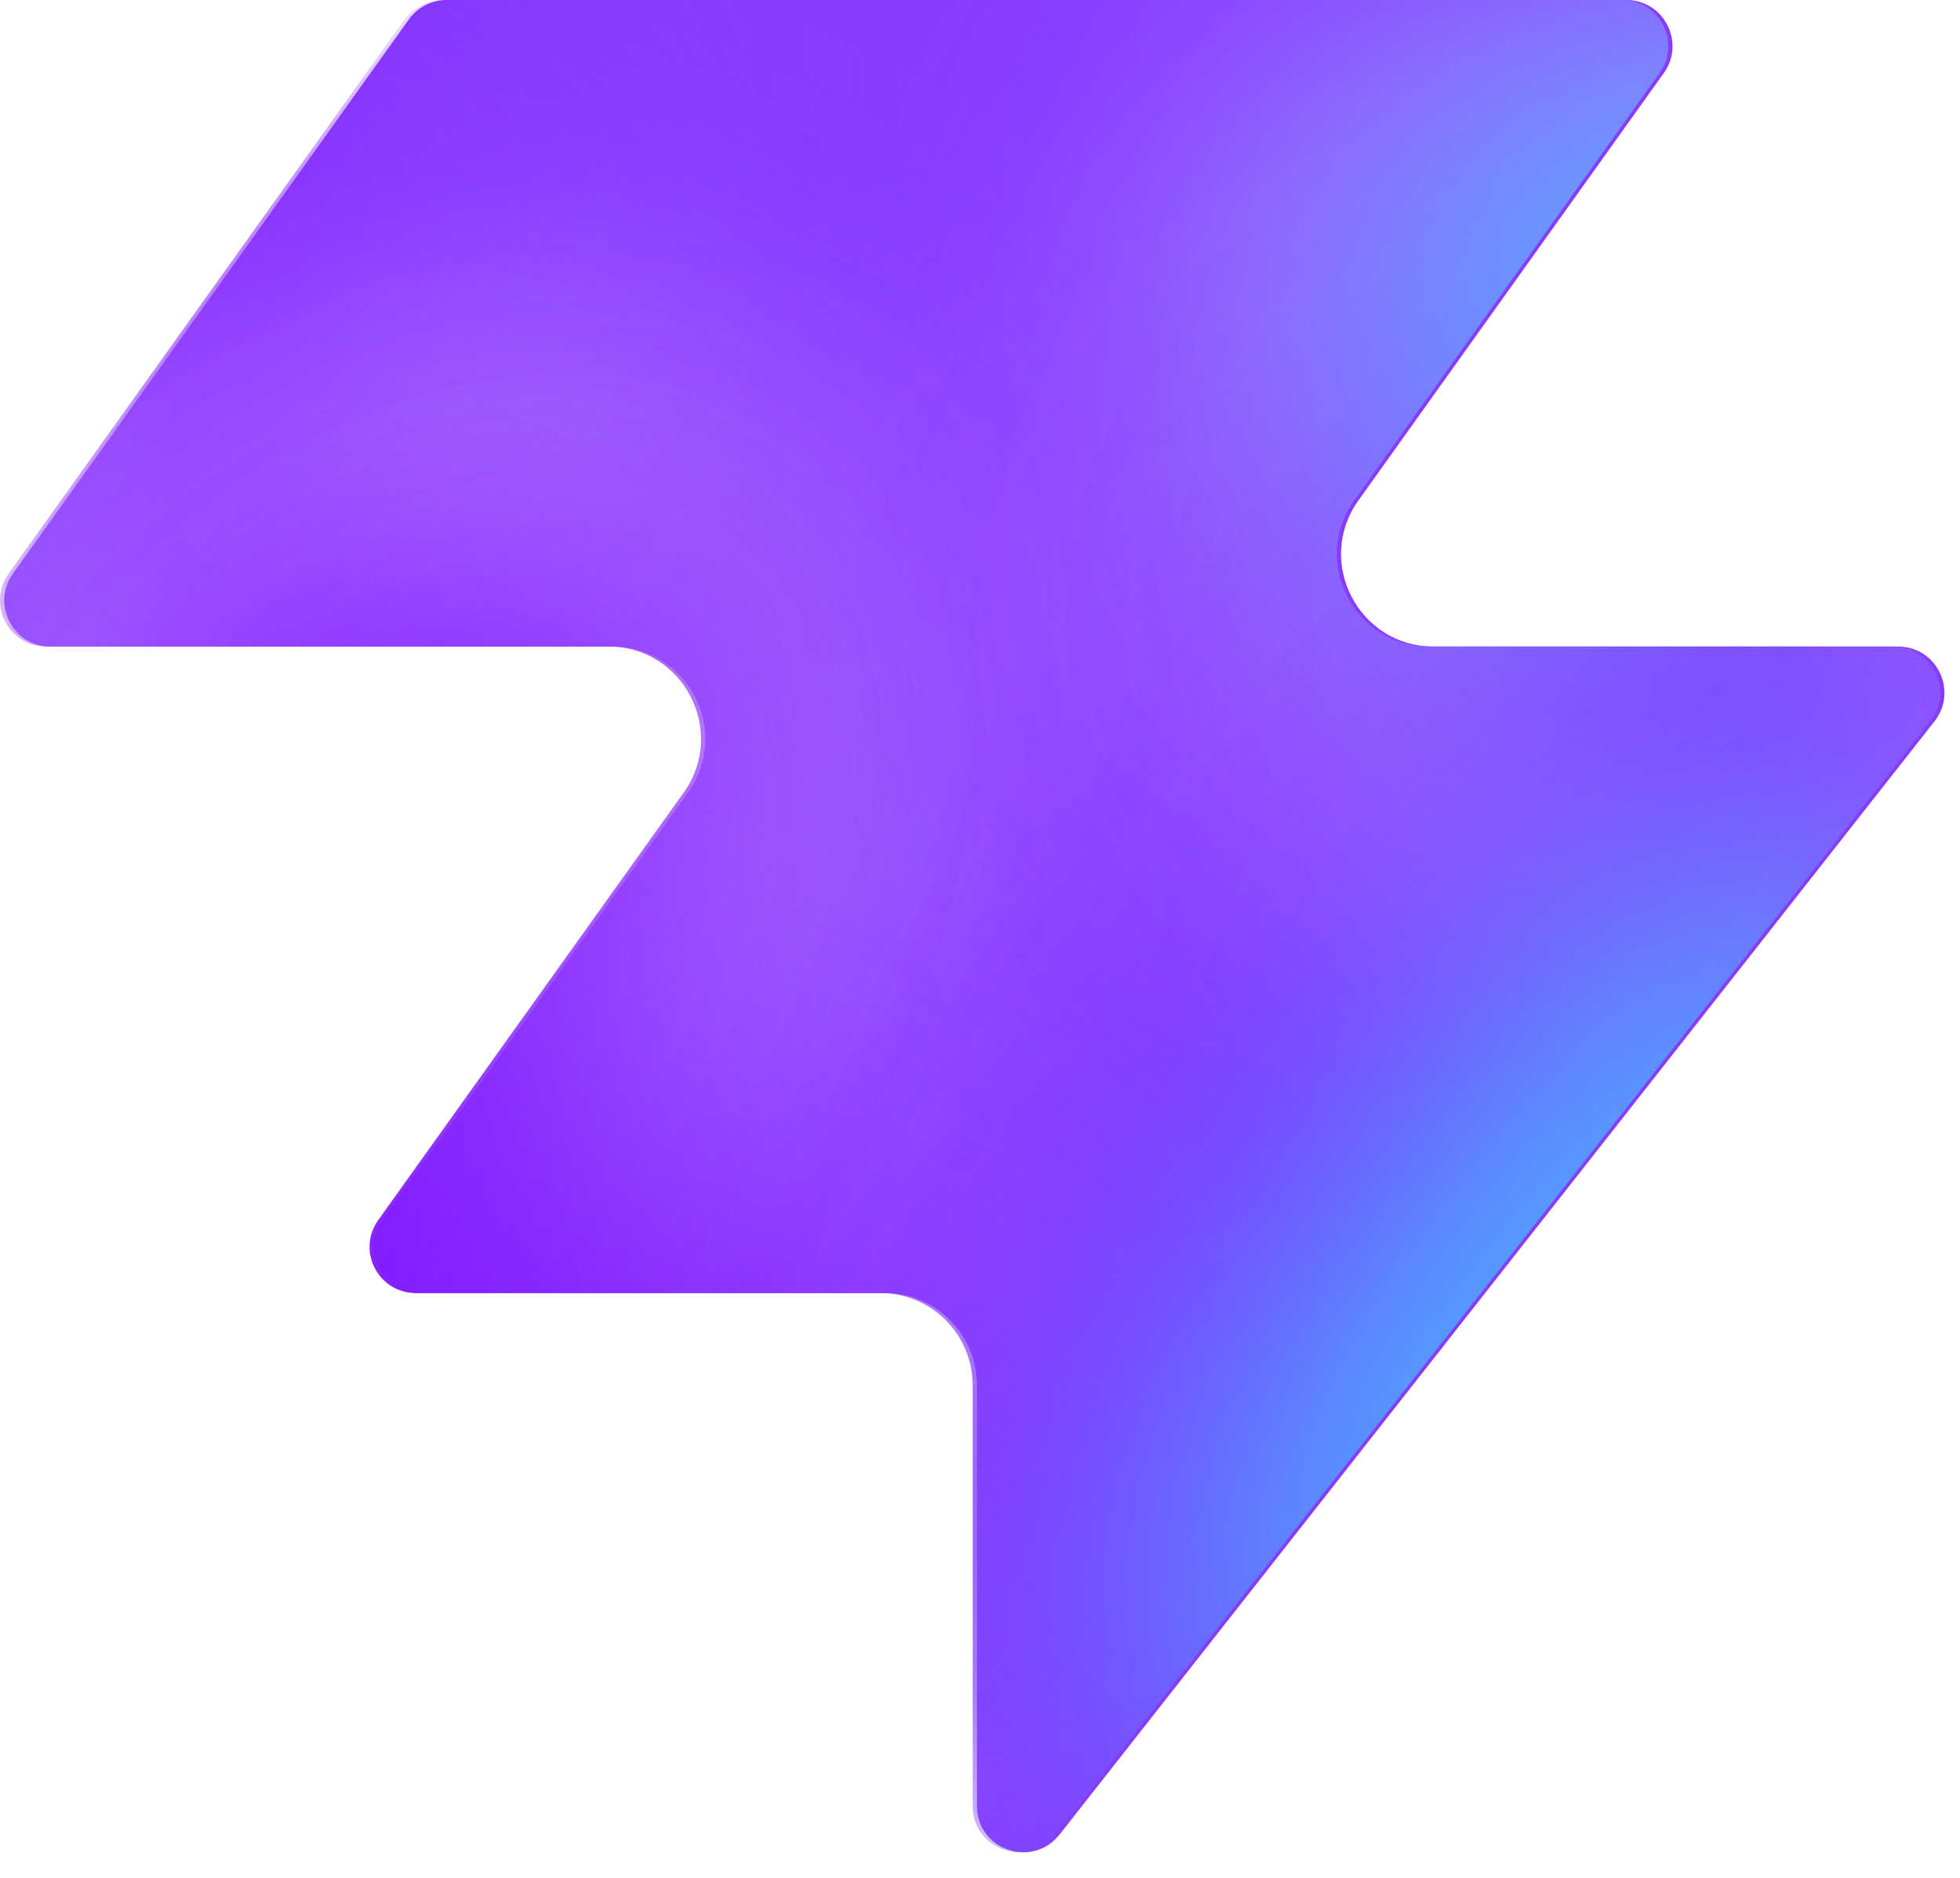
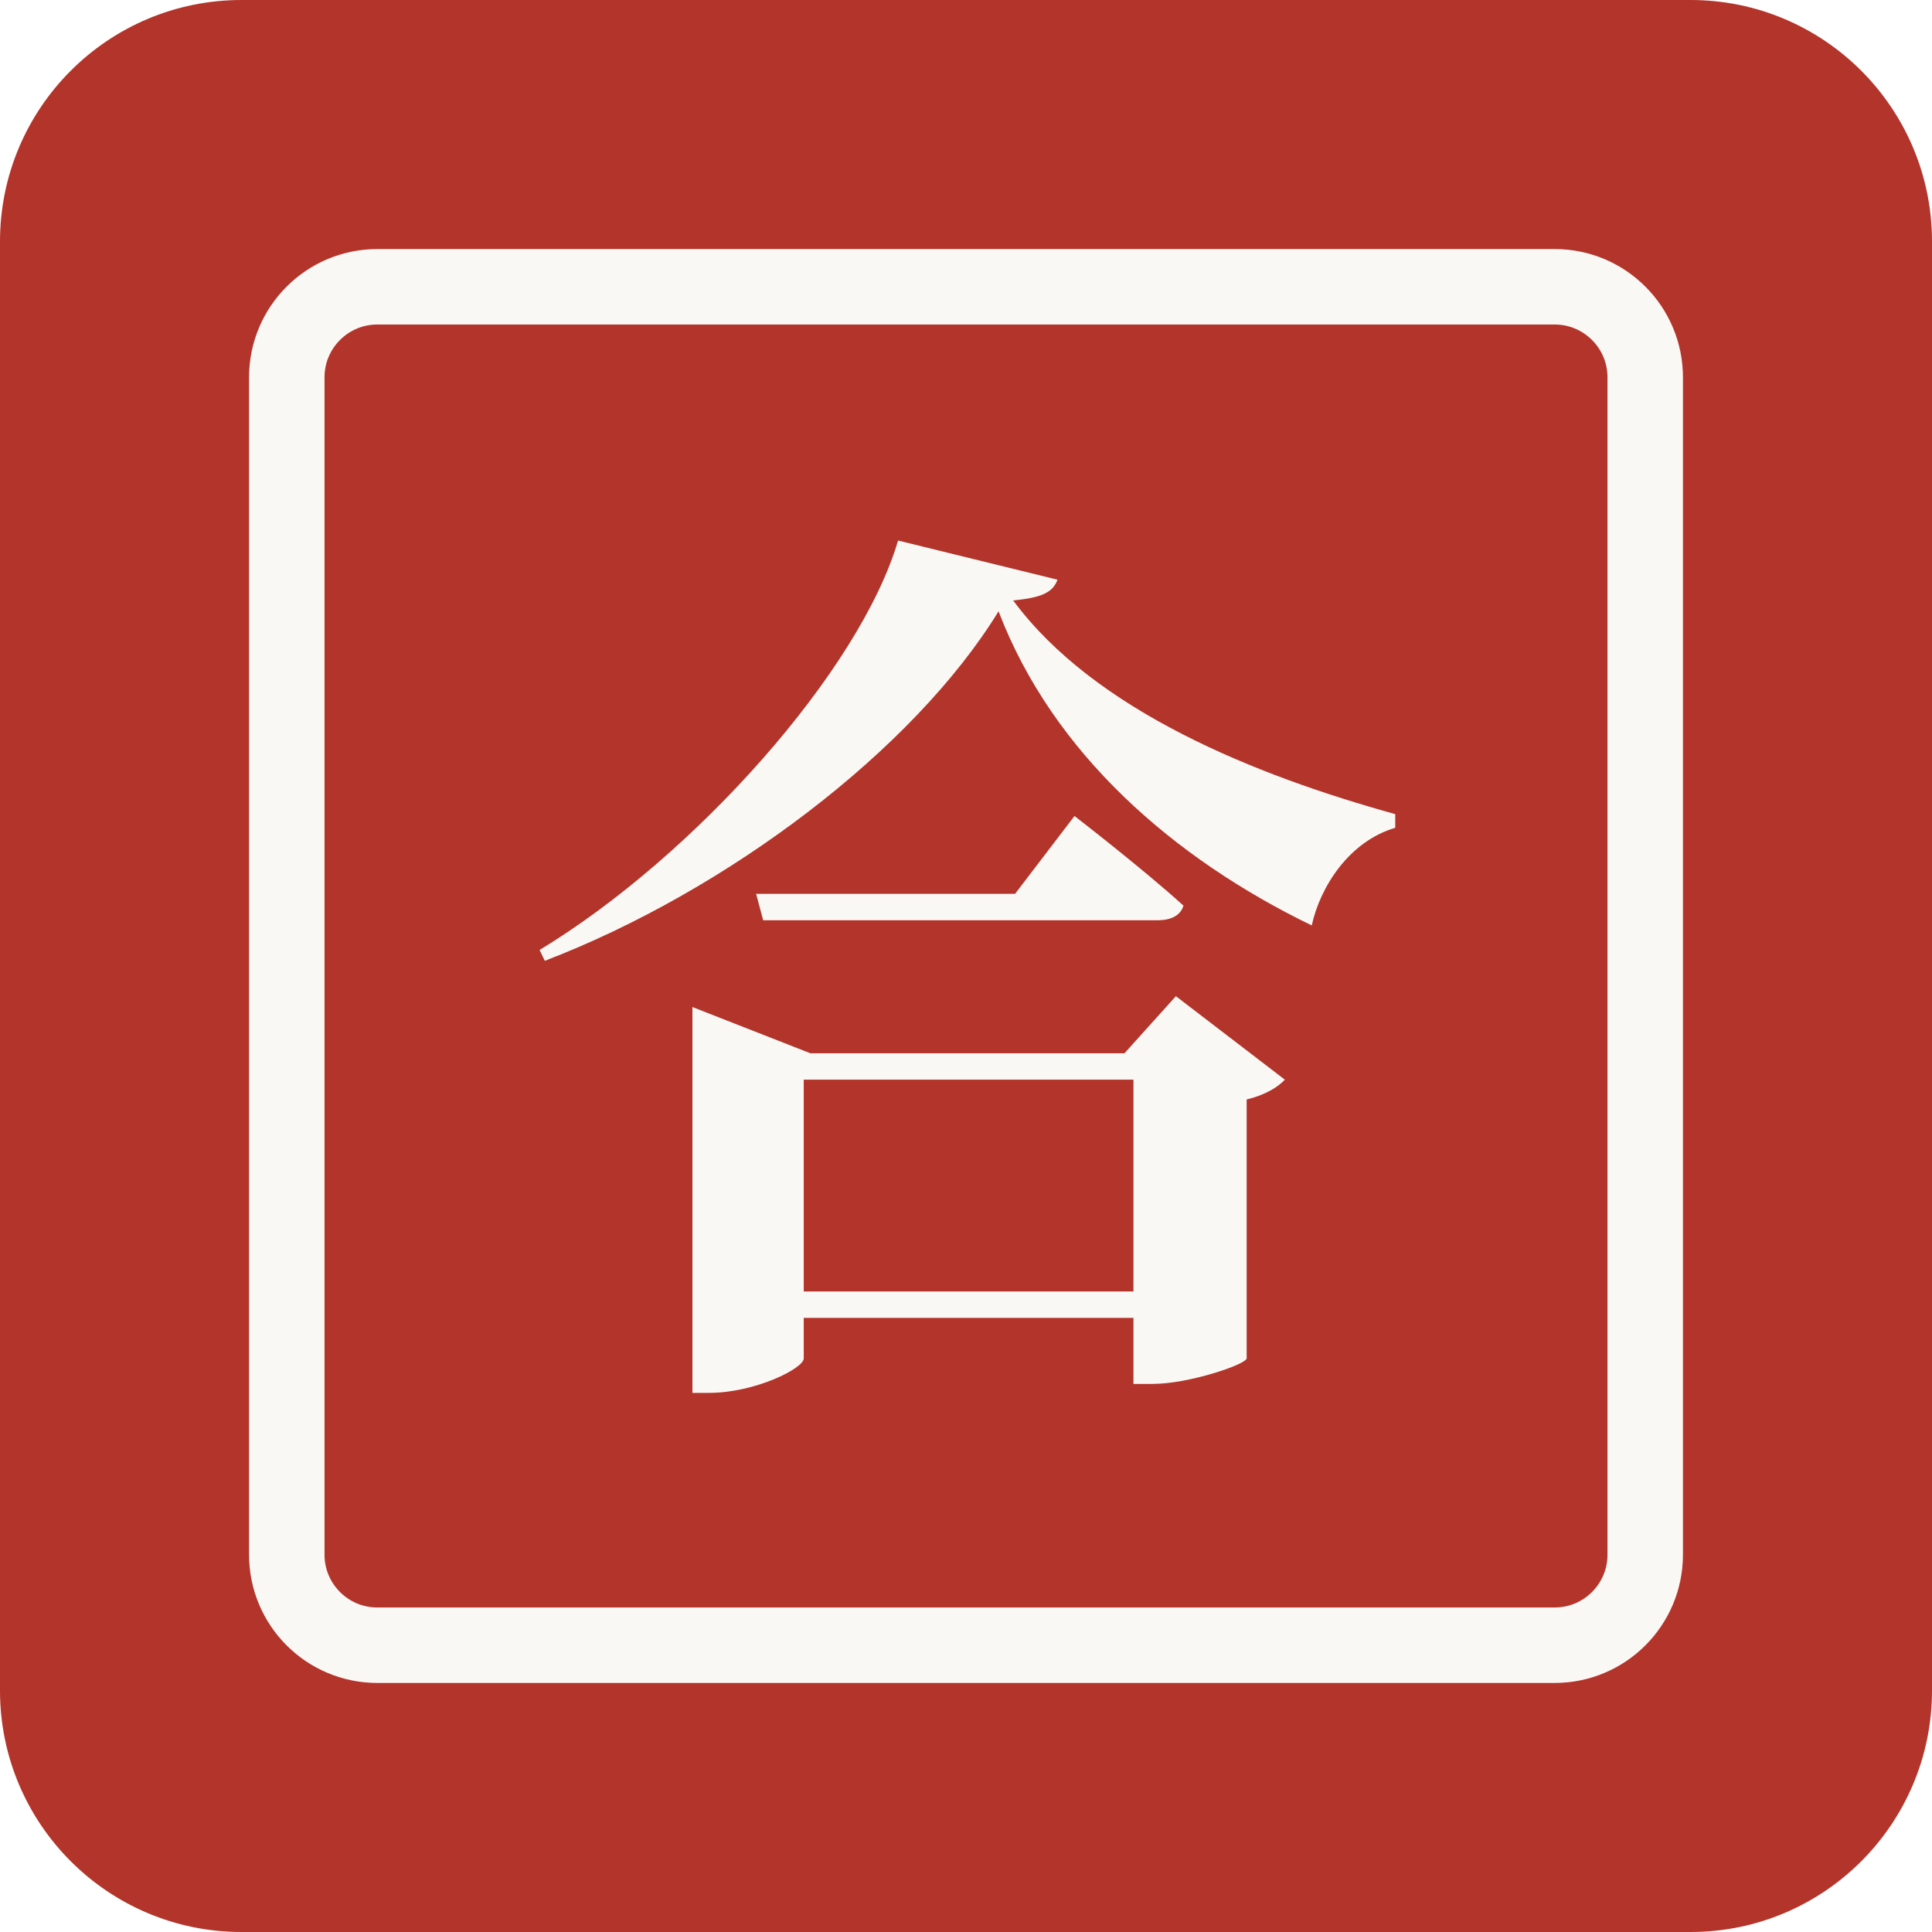
- <svg xmlns="http://www.w3.org/2000/svg" width="48" height="46" fill="none" viewBox="0 0 48 46">
-   <path fill="#863bff" d="M25.946 44.938c-.664.845-2.021.375-2.021-.698V33.937a2.26 2.26 0 0 0-2.262-2.262H10.287c-.92 0-1.456-1.04-.92-1.788l7.48-10.471c1.07-1.497 0-3.578-1.842-3.578H1.237c-.92 0-1.456-1.04-.92-1.788L10.013.474c.214-.297.556-.474.92-.474h28.894c.92 0 1.456 1.04.92 1.788l-7.48 10.471c-1.07 1.498 0 3.579 1.842 3.579h11.377c.943 0 1.473 1.088.89 1.83L25.947 44.94z" style="fill:#863bff;fill:color(display-p3 .525 .23 1);fill-opacity:1" />
-   <mask id="a" width="48" height="46" x="0" y="0" maskUnits="userSpaceOnUse" style="mask-type:alpha">
-     <path fill="#000" d="M25.842 44.938c-.664.844-2.021.375-2.021-.698V33.937a2.26 2.26 0 0 0-2.262-2.262H10.183c-.92 0-1.456-1.04-.92-1.788l7.48-10.471c1.07-1.498 0-3.579-1.842-3.579H1.133c-.92 0-1.456-1.04-.92-1.787L9.91.473c.214-.297.556-.474.92-.474h28.894c.92 0 1.456 1.04.92 1.788l-7.48 10.471c-1.07 1.498 0 3.578 1.842 3.578h11.377c.943 0 1.473 1.088.89 1.832L25.843 44.94z" style="fill:#000;fill-opacity:1" />
-   </mask>
-   <g mask="url(#a)">
-     <g filter="url(#b)">
-       <ellipse cx="5.508" cy="14.704" fill="#ede6ff" rx="5.508" ry="14.704" style="fill:#ede6ff;fill:color(display-p3 .927 .903 1);fill-opacity:1" transform="matrix(.00324 1 1 -.00324 -4.47 31.516)" />
-     </g>
-     <g filter="url(#c)">
-       <ellipse cx="10.399" cy="29.851" fill="#ede6ff" rx="10.399" ry="29.851" style="fill:#ede6ff;fill:color(display-p3 .927 .903 1);fill-opacity:1" transform="matrix(.00324 1 1 -.00324 -39.328 7.883)" />
-     </g>
-     <g filter="url(#d)">
-       <ellipse cx="5.508" cy="30.487" fill="#7e14ff" rx="5.508" ry="30.487" style="fill:#7e14ff;fill:color(display-p3 .492 .077 1);fill-opacity:1" transform="rotate(89.814 -25.913 -14.639)scale(1 -1)" />
-     </g>
-     <g filter="url(#e)">
-       <ellipse cx="5.508" cy="30.599" fill="#7e14ff" rx="5.508" ry="30.599" style="fill:#7e14ff;fill:color(display-p3 .492 .077 1);fill-opacity:1" transform="rotate(89.814 -32.644 -3.334)scale(1 -1)" />
-     </g>
-     <g filter="url(#f)">
-       <ellipse cx="5.508" cy="30.599" fill="#7e14ff" rx="5.508" ry="30.599" style="fill:#7e14ff;fill:color(display-p3 .492 .077 1);fill-opacity:1" transform="matrix(.00324 1 1 -.00324 -34.34 30.47)" />
-     </g>
-     <g filter="url(#g)">
-       <ellipse cx="14.072" cy="22.078" fill="#ede6ff" rx="14.072" ry="22.078" style="fill:#ede6ff;fill:color(display-p3 .927 .903 1);fill-opacity:1" transform="rotate(93.35 24.506 48.493)scale(-1 1)" />
-     </g>
-     <g filter="url(#h)">
-       <ellipse cx="3.47" cy="21.501" fill="#7e14ff" rx="3.47" ry="21.501" style="fill:#7e14ff;fill:color(display-p3 .492 .077 1);fill-opacity:1" transform="rotate(89.009 28.708 47.59)scale(-1 1)" />
-     </g>
-     <g filter="url(#i)">
-       <ellipse cx="3.47" cy="21.501" fill="#7e14ff" rx="3.47" ry="21.501" style="fill:#7e14ff;fill:color(display-p3 .492 .077 1);fill-opacity:1" transform="rotate(89.009 28.708 47.59)scale(-1 1)" />
-     </g>
-     <g filter="url(#j)">
-       <ellipse cx=".387" cy="8.972" fill="#7e14ff" rx="4.407" ry="29.108" style="fill:#7e14ff;fill:color(display-p3 .492 .077 1);fill-opacity:1" transform="rotate(39.51 .387 8.972)" />
-     </g>
-     <g filter="url(#k)">
-       <ellipse cx="47.523" cy="-6.092" fill="#7e14ff" rx="4.407" ry="29.108" style="fill:#7e14ff;fill:color(display-p3 .492 .077 1);fill-opacity:1" transform="rotate(37.892 47.523 -6.092)" />
-     </g>
-     <g filter="url(#l)">
-       <ellipse cx="41.412" cy="6.333" fill="#47bfff" rx="5.971" ry="9.665" style="fill:#47bfff;fill:color(display-p3 .28 .748 1);fill-opacity:1" transform="rotate(37.892 41.412 6.333)" />
-     </g>
-     <g filter="url(#m)">
-       <ellipse cx="-1.879" cy="38.332" fill="#7e14ff" rx="4.407" ry="29.108" style="fill:#7e14ff;fill:color(display-p3 .492 .077 1);fill-opacity:1" transform="rotate(37.892 -1.88 38.332)" />
-     </g>
-     <g filter="url(#n)">
-       <ellipse cx="-1.879" cy="38.332" fill="#7e14ff" rx="4.407" ry="29.108" style="fill:#7e14ff;fill:color(display-p3 .492 .077 1);fill-opacity:1" transform="rotate(37.892 -1.88 38.332)" />
-     </g>
-     <g filter="url(#o)">
-       <ellipse cx="35.651" cy="29.907" fill="#7e14ff" rx="4.407" ry="29.108" style="fill:#7e14ff;fill:color(display-p3 .492 .077 1);fill-opacity:1" transform="rotate(37.892 35.651 29.907)" />
-     </g>
-     <g filter="url(#p)">
-       <ellipse cx="38.418" cy="32.4" fill="#47bfff" rx="5.971" ry="15.297" style="fill:#47bfff;fill:color(display-p3 .28 .748 1);fill-opacity:1" transform="rotate(37.892 38.418 32.4)" />
-     </g>
-   </g>
-   <defs>
-     <filter id="b" width="60.045" height="41.654" x="-19.77" y="16.149" color-interpolation-filters="sRGB" filterUnits="userSpaceOnUse">
-       <feFlood flood-opacity="0" result="BackgroundImageFix" />
-       <feBlend in="SourceGraphic" in2="BackgroundImageFix" result="shape" />
-       <feGaussianBlur result="effect1_foregroundBlur_2002_17158" stdDeviation="7.659" />
-     </filter>
-     <filter id="c" width="90.34" height="51.437" x="-54.613" y="-7.533" color-interpolation-filters="sRGB" filterUnits="userSpaceOnUse">
-       <feFlood flood-opacity="0" result="BackgroundImageFix" />
-       <feBlend in="SourceGraphic" in2="BackgroundImageFix" result="shape" />
-       <feGaussianBlur result="effect1_foregroundBlur_2002_17158" stdDeviation="7.659" />
-     </filter>
-     <filter id="d" width="79.355" height="29.4" x="-49.64" y="2.03" color-interpolation-filters="sRGB" filterUnits="userSpaceOnUse">
-       <feFlood flood-opacity="0" result="BackgroundImageFix" />
-       <feBlend in="SourceGraphic" in2="BackgroundImageFix" result="shape" />
-       <feGaussianBlur result="effect1_foregroundBlur_2002_17158" stdDeviation="4.596" />
-     </filter>
-     <filter id="e" width="79.579" height="29.4" x="-45.045" y="20.029" color-interpolation-filters="sRGB" filterUnits="userSpaceOnUse">
-       <feFlood flood-opacity="0" result="BackgroundImageFix" />
-       <feBlend in="SourceGraphic" in2="BackgroundImageFix" result="shape" />
-       <feGaussianBlur result="effect1_foregroundBlur_2002_17158" stdDeviation="4.596" />
-     </filter>
-     <filter id="f" width="79.579" height="29.4" x="-43.513" y="21.178" color-interpolation-filters="sRGB" filterUnits="userSpaceOnUse">
-       <feFlood flood-opacity="0" result="BackgroundImageFix" />
-       <feBlend in="SourceGraphic" in2="BackgroundImageFix" result="shape" />
-       <feGaussianBlur result="effect1_foregroundBlur_2002_17158" stdDeviation="4.596" />
-     </filter>
-     <filter id="g" width="74.749" height="58.852" x="15.756" y="-17.901" color-interpolation-filters="sRGB" filterUnits="userSpaceOnUse">
-       <feFlood flood-opacity="0" result="BackgroundImageFix" />
-       <feBlend in="SourceGraphic" in2="BackgroundImageFix" result="shape" />
-       <feGaussianBlur result="effect1_foregroundBlur_2002_17158" stdDeviation="7.659" />
-     </filter>
-     <filter id="h" width="61.377" height="25.362" x="23.548" y="2.284" color-interpolation-filters="sRGB" filterUnits="userSpaceOnUse">
-       <feFlood flood-opacity="0" result="BackgroundImageFix" />
-       <feBlend in="SourceGraphic" in2="BackgroundImageFix" result="shape" />
-       <feGaussianBlur result="effect1_foregroundBlur_2002_17158" stdDeviation="4.596" />
-     </filter>
-     <filter id="i" width="61.377" height="25.362" x="23.548" y="2.284" color-interpolation-filters="sRGB" filterUnits="userSpaceOnUse">
-       <feFlood flood-opacity="0" result="BackgroundImageFix" />
-       <feBlend in="SourceGraphic" in2="BackgroundImageFix" result="shape" />
-       <feGaussianBlur result="effect1_foregroundBlur_2002_17158" stdDeviation="4.596" />
-     </filter>
-     <filter id="j" width="56.045" height="63.649" x="-27.636" y="-22.853" color-interpolation-filters="sRGB" filterUnits="userSpaceOnUse">
-       <feFlood flood-opacity="0" result="BackgroundImageFix" />
-       <feBlend in="SourceGraphic" in2="BackgroundImageFix" result="shape" />
-       <feGaussianBlur result="effect1_foregroundBlur_2002_17158" stdDeviation="4.596" />
-     </filter>
-     <filter id="k" width="54.814" height="64.646" x="20.116" y="-38.415" color-interpolation-filters="sRGB" filterUnits="userSpaceOnUse">
-       <feFlood flood-opacity="0" result="BackgroundImageFix" />
-       <feBlend in="SourceGraphic" in2="BackgroundImageFix" result="shape" />
-       <feGaussianBlur result="effect1_foregroundBlur_2002_17158" stdDeviation="4.596" />
-     </filter>
-     <filter id="l" width="33.541" height="35.313" x="24.641" y="-11.323" color-interpolation-filters="sRGB" filterUnits="userSpaceOnUse">
-       <feFlood flood-opacity="0" result="BackgroundImageFix" />
-       <feBlend in="SourceGraphic" in2="BackgroundImageFix" result="shape" />
-       <feGaussianBlur result="effect1_foregroundBlur_2002_17158" stdDeviation="4.596" />
-     </filter>
-     <filter id="m" width="54.814" height="64.646" x="-29.286" y="6.009" color-interpolation-filters="sRGB" filterUnits="userSpaceOnUse">
-       <feFlood flood-opacity="0" result="BackgroundImageFix" />
-       <feBlend in="SourceGraphic" in2="BackgroundImageFix" result="shape" />
-       <feGaussianBlur result="effect1_foregroundBlur_2002_17158" stdDeviation="4.596" />
-     </filter>
-     <filter id="n" width="54.814" height="64.646" x="-29.286" y="6.009" color-interpolation-filters="sRGB" filterUnits="userSpaceOnUse">
-       <feFlood flood-opacity="0" result="BackgroundImageFix" />
-       <feBlend in="SourceGraphic" in2="BackgroundImageFix" result="shape" />
-       <feGaussianBlur result="effect1_foregroundBlur_2002_17158" stdDeviation="4.596" />
-     </filter>
-     <filter id="o" width="54.814" height="64.646" x="8.244" y="-2.416" color-interpolation-filters="sRGB" filterUnits="userSpaceOnUse">
-       <feFlood flood-opacity="0" result="BackgroundImageFix" />
-       <feBlend in="SourceGraphic" in2="BackgroundImageFix" result="shape" />
-       <feGaussianBlur result="effect1_foregroundBlur_2002_17158" stdDeviation="4.596" />
-     </filter>
-     <filter id="p" width="39.409" height="43.623" x="18.713" y="10.588" color-interpolation-filters="sRGB" filterUnits="userSpaceOnUse">
-       <feFlood flood-opacity="0" result="BackgroundImageFix" />
-       <feBlend in="SourceGraphic" in2="BackgroundImageFix" result="shape" />
-       <feGaussianBlur result="effect1_foregroundBlur_2002_17158" stdDeviation="4.596" />
-     </filter>
-   </defs>
+ <svg xmlns="http://www.w3.org/2000/svg" width="64" height="64" viewBox="0 0 64 64">
+   <rect width="64" height="64" rx="8" fill="#b3342a" />
+   <rect x="9.5" y="9.5" width="45" height="45" rx="3" fill="none" stroke="#faf8f5" stroke-width="2.5" />
+   <text x="32" y="43.5" text-anchor="middle" font-family="Songti SC, Noto Serif CJK SC, SimSun, serif" font-size="30" font-weight="600" fill="#faf8f5">合</text>
</svg>
